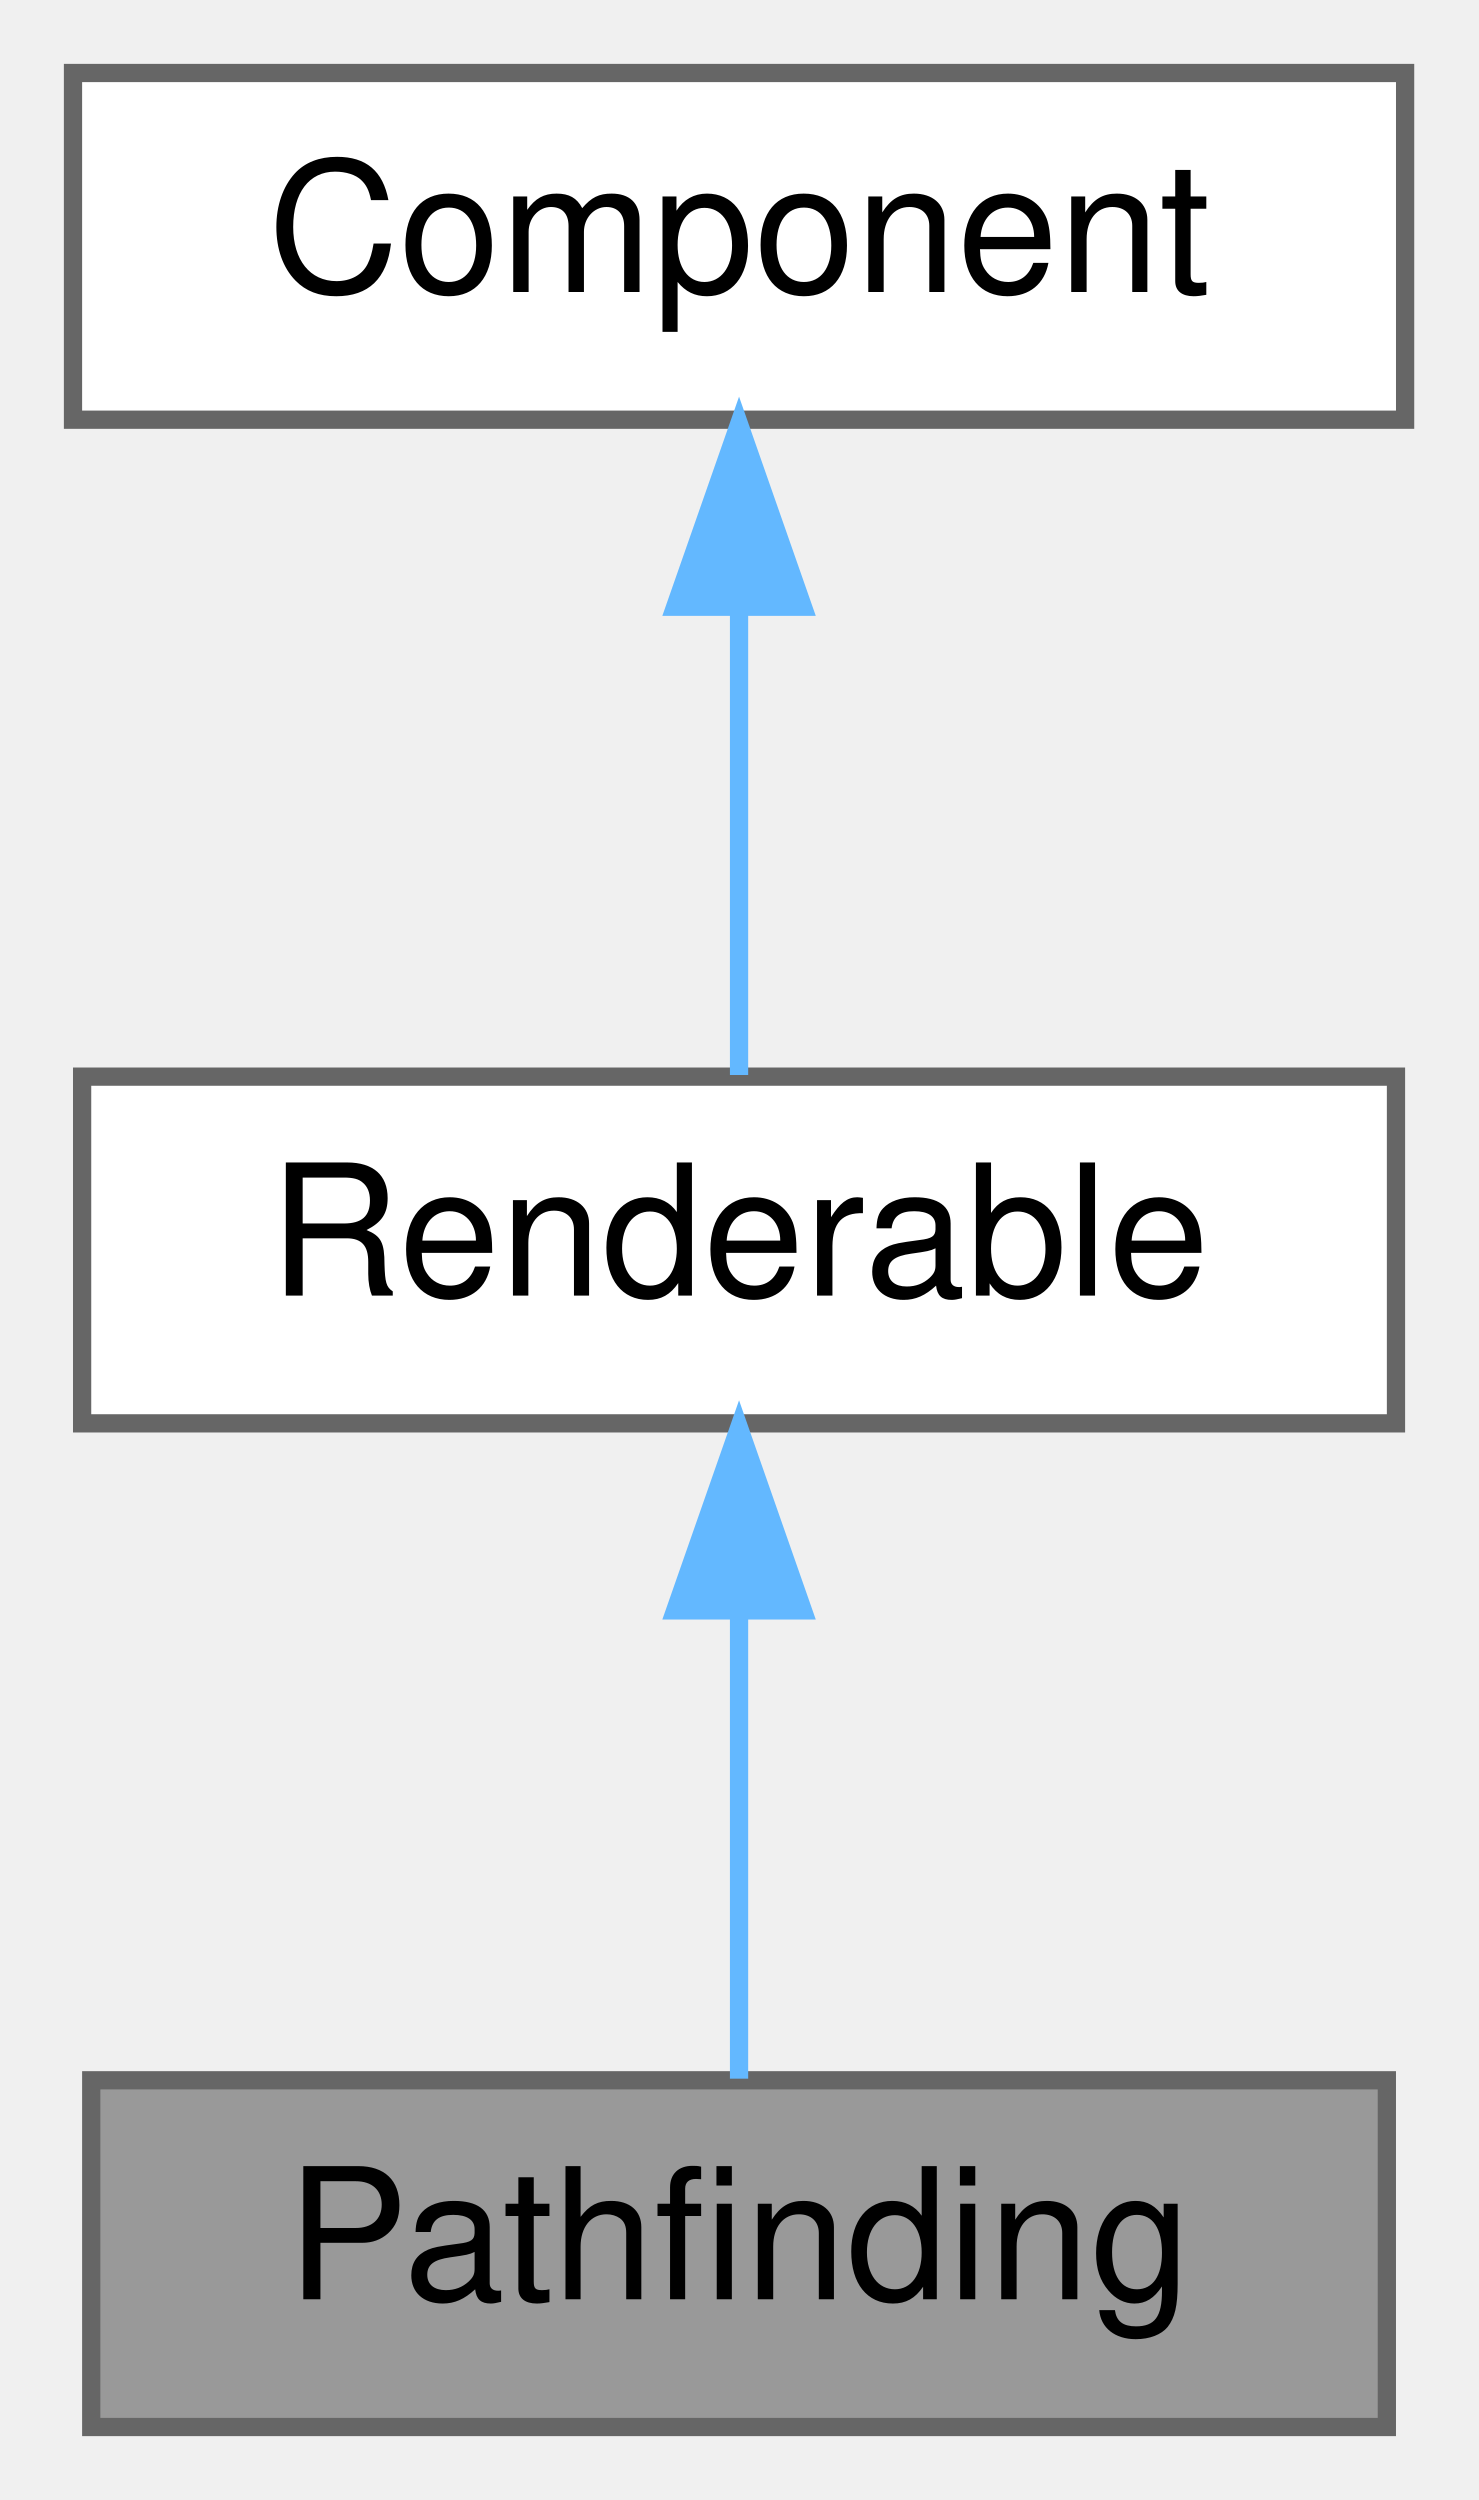
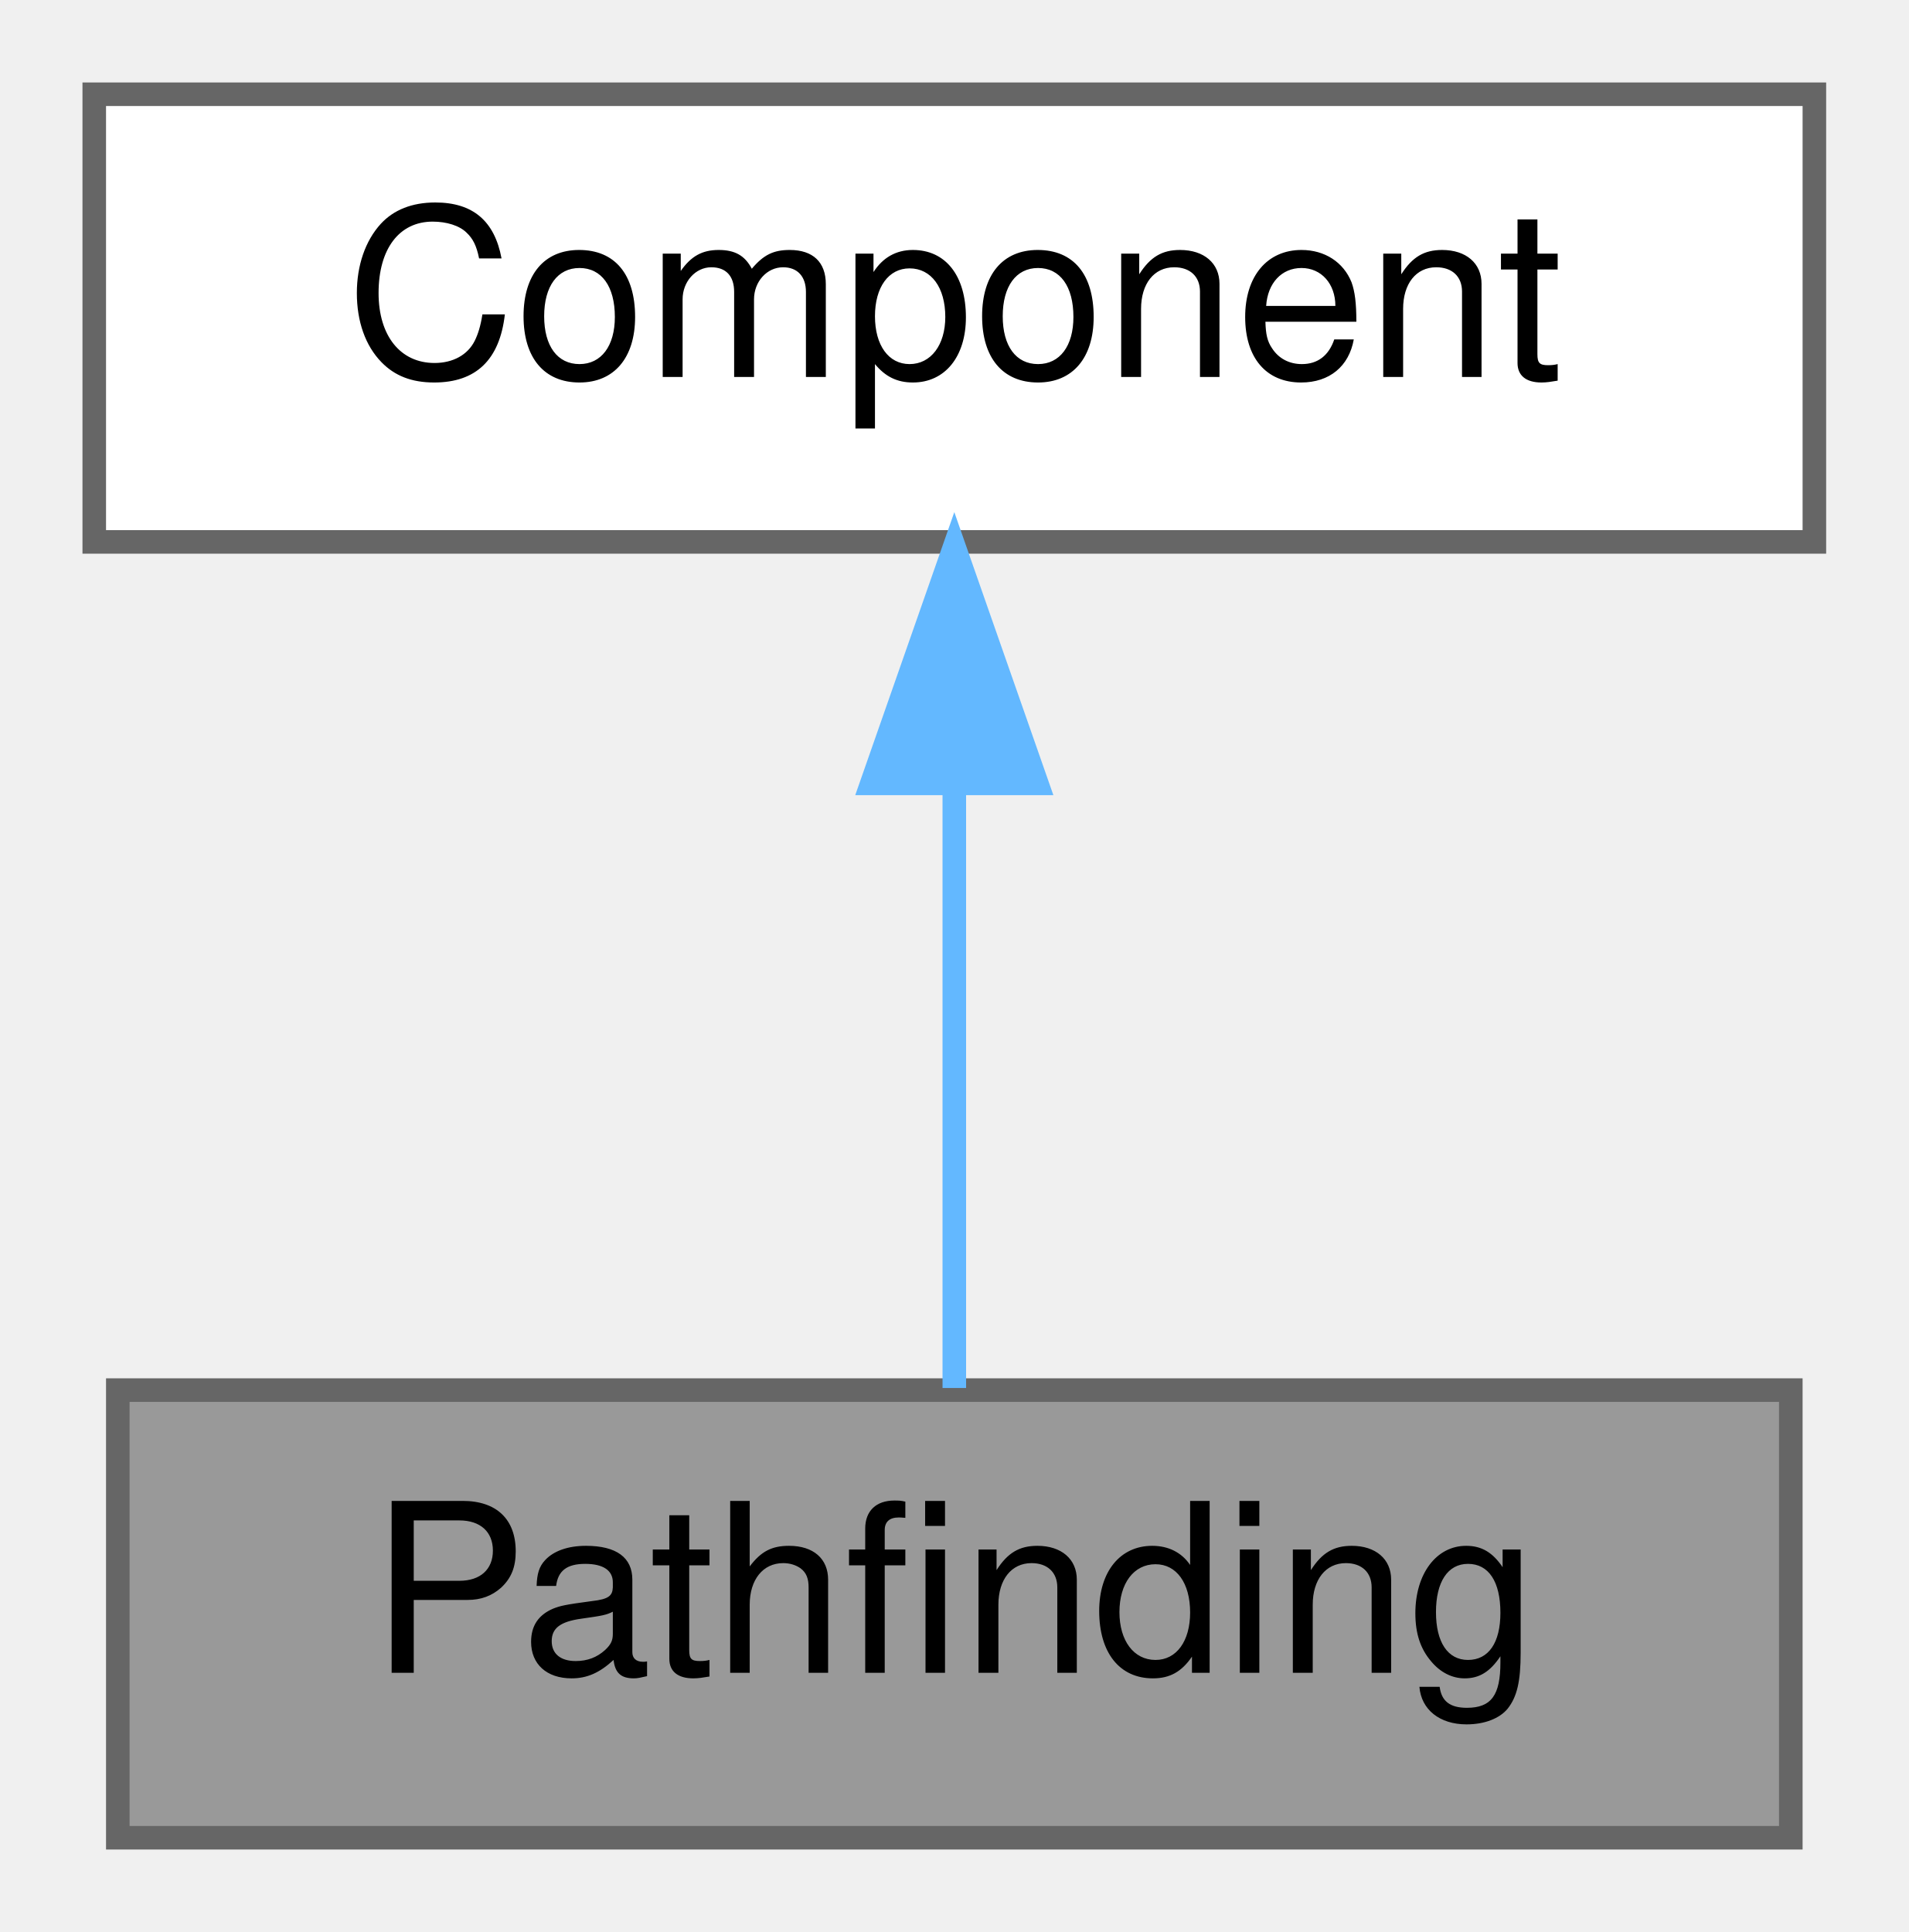
- <svg xmlns="http://www.w3.org/2000/svg" xmlns:xlink="http://www.w3.org/1999/xlink" width="81pt" height="137pt" viewBox="0.00 0.00 81.00 137.00">
-   <g id="graph0" class="graph" transform="scale(1 1) rotate(0) translate(4 133)">
+ <svg xmlns="http://www.w3.org/2000/svg" xmlns:xlink="http://www.w3.org/1999/xlink" width="81pt" height="82pt" viewBox="0.00 0.00 81.00 82.00">
+   <g id="graph0" class="graph" transform="scale(1 1) rotate(0) translate(4 78)">
    <g id="Node000001" class="node">
      <g id="a_Node000001">
        <a xlink:title="Component responsible for AI pathfinding using a navigation graph.">
          <polygon fill="#999999" stroke="#666666" points="72,-19 1,-19 1,0 72,0 72,-19" />
          <text text-anchor="middle" x="36.5" y="-7" font-family="Helvetica,sans-Serif" font-size="10.00">Pathfinding</text>
        </a>
      </g>
    </g>
    <g id="Node000002" class="node">
      <g id="a_Node000002">
-         <a xlink:href="class_renderable.html" target="_top" xlink:title="Base class for renderable components in the engine.">
-           <polygon fill="white" stroke="#666666" points="72.5,-74 0.5,-74 0.5,-55 72.5,-55 72.5,-74" />
-           <text text-anchor="middle" x="36.5" y="-62" font-family="Helvetica,sans-Serif" font-size="10.00">Renderable</text>
+         <a xlink:href="class_component.html" target="_top" xlink:title=" ">
+           <polygon fill="white" stroke="#666666" points="73,-74 0,-74 0,-55 73,-55 73,-74" />
+           <text text-anchor="middle" x="36.5" y="-62" font-family="Helvetica,sans-Serif" font-size="10.00">Component</text>
        </a>
      </g>
    </g>
    <g id="edge1_Node000001_Node000002" class="edge">
      <g id="a_edge1_Node000001_Node000002">
        <a xlink:title=" ">
          <path fill="none" stroke="#63b8ff" d="M36.5,-44.66C36.5,-35.93 36.5,-25.99 36.5,-19.09" />
          <polygon fill="#63b8ff" stroke="#63b8ff" points="33,-44.75 36.5,-54.75 40,-44.75 33,-44.75" />
        </a>
      </g>
    </g>
-     <g id="Node000003" class="node">
-       <g id="a_Node000003">
-         <a xlink:href="class_component.html" target="_top" xlink:title=" ">
-           <polygon fill="white" stroke="#666666" points="73,-129 0,-129 0,-110 73,-110 73,-129" />
-           <text text-anchor="middle" x="36.5" y="-117" font-family="Helvetica,sans-Serif" font-size="10.00">Component</text>
-         </a>
-       </g>
-     </g>
-     <g id="edge2_Node000002_Node000003" class="edge">
-       <g id="a_edge2_Node000002_Node000003">
-         <a xlink:title=" ">
-           <path fill="none" stroke="#63b8ff" d="M36.5,-99.66C36.5,-90.93 36.5,-80.99 36.5,-74.09" />
-           <polygon fill="#63b8ff" stroke="#63b8ff" points="33,-99.75 36.5,-109.75 40,-99.75 33,-99.75" />
-         </a>
-       </g>
-     </g>
  </g>
</svg>
